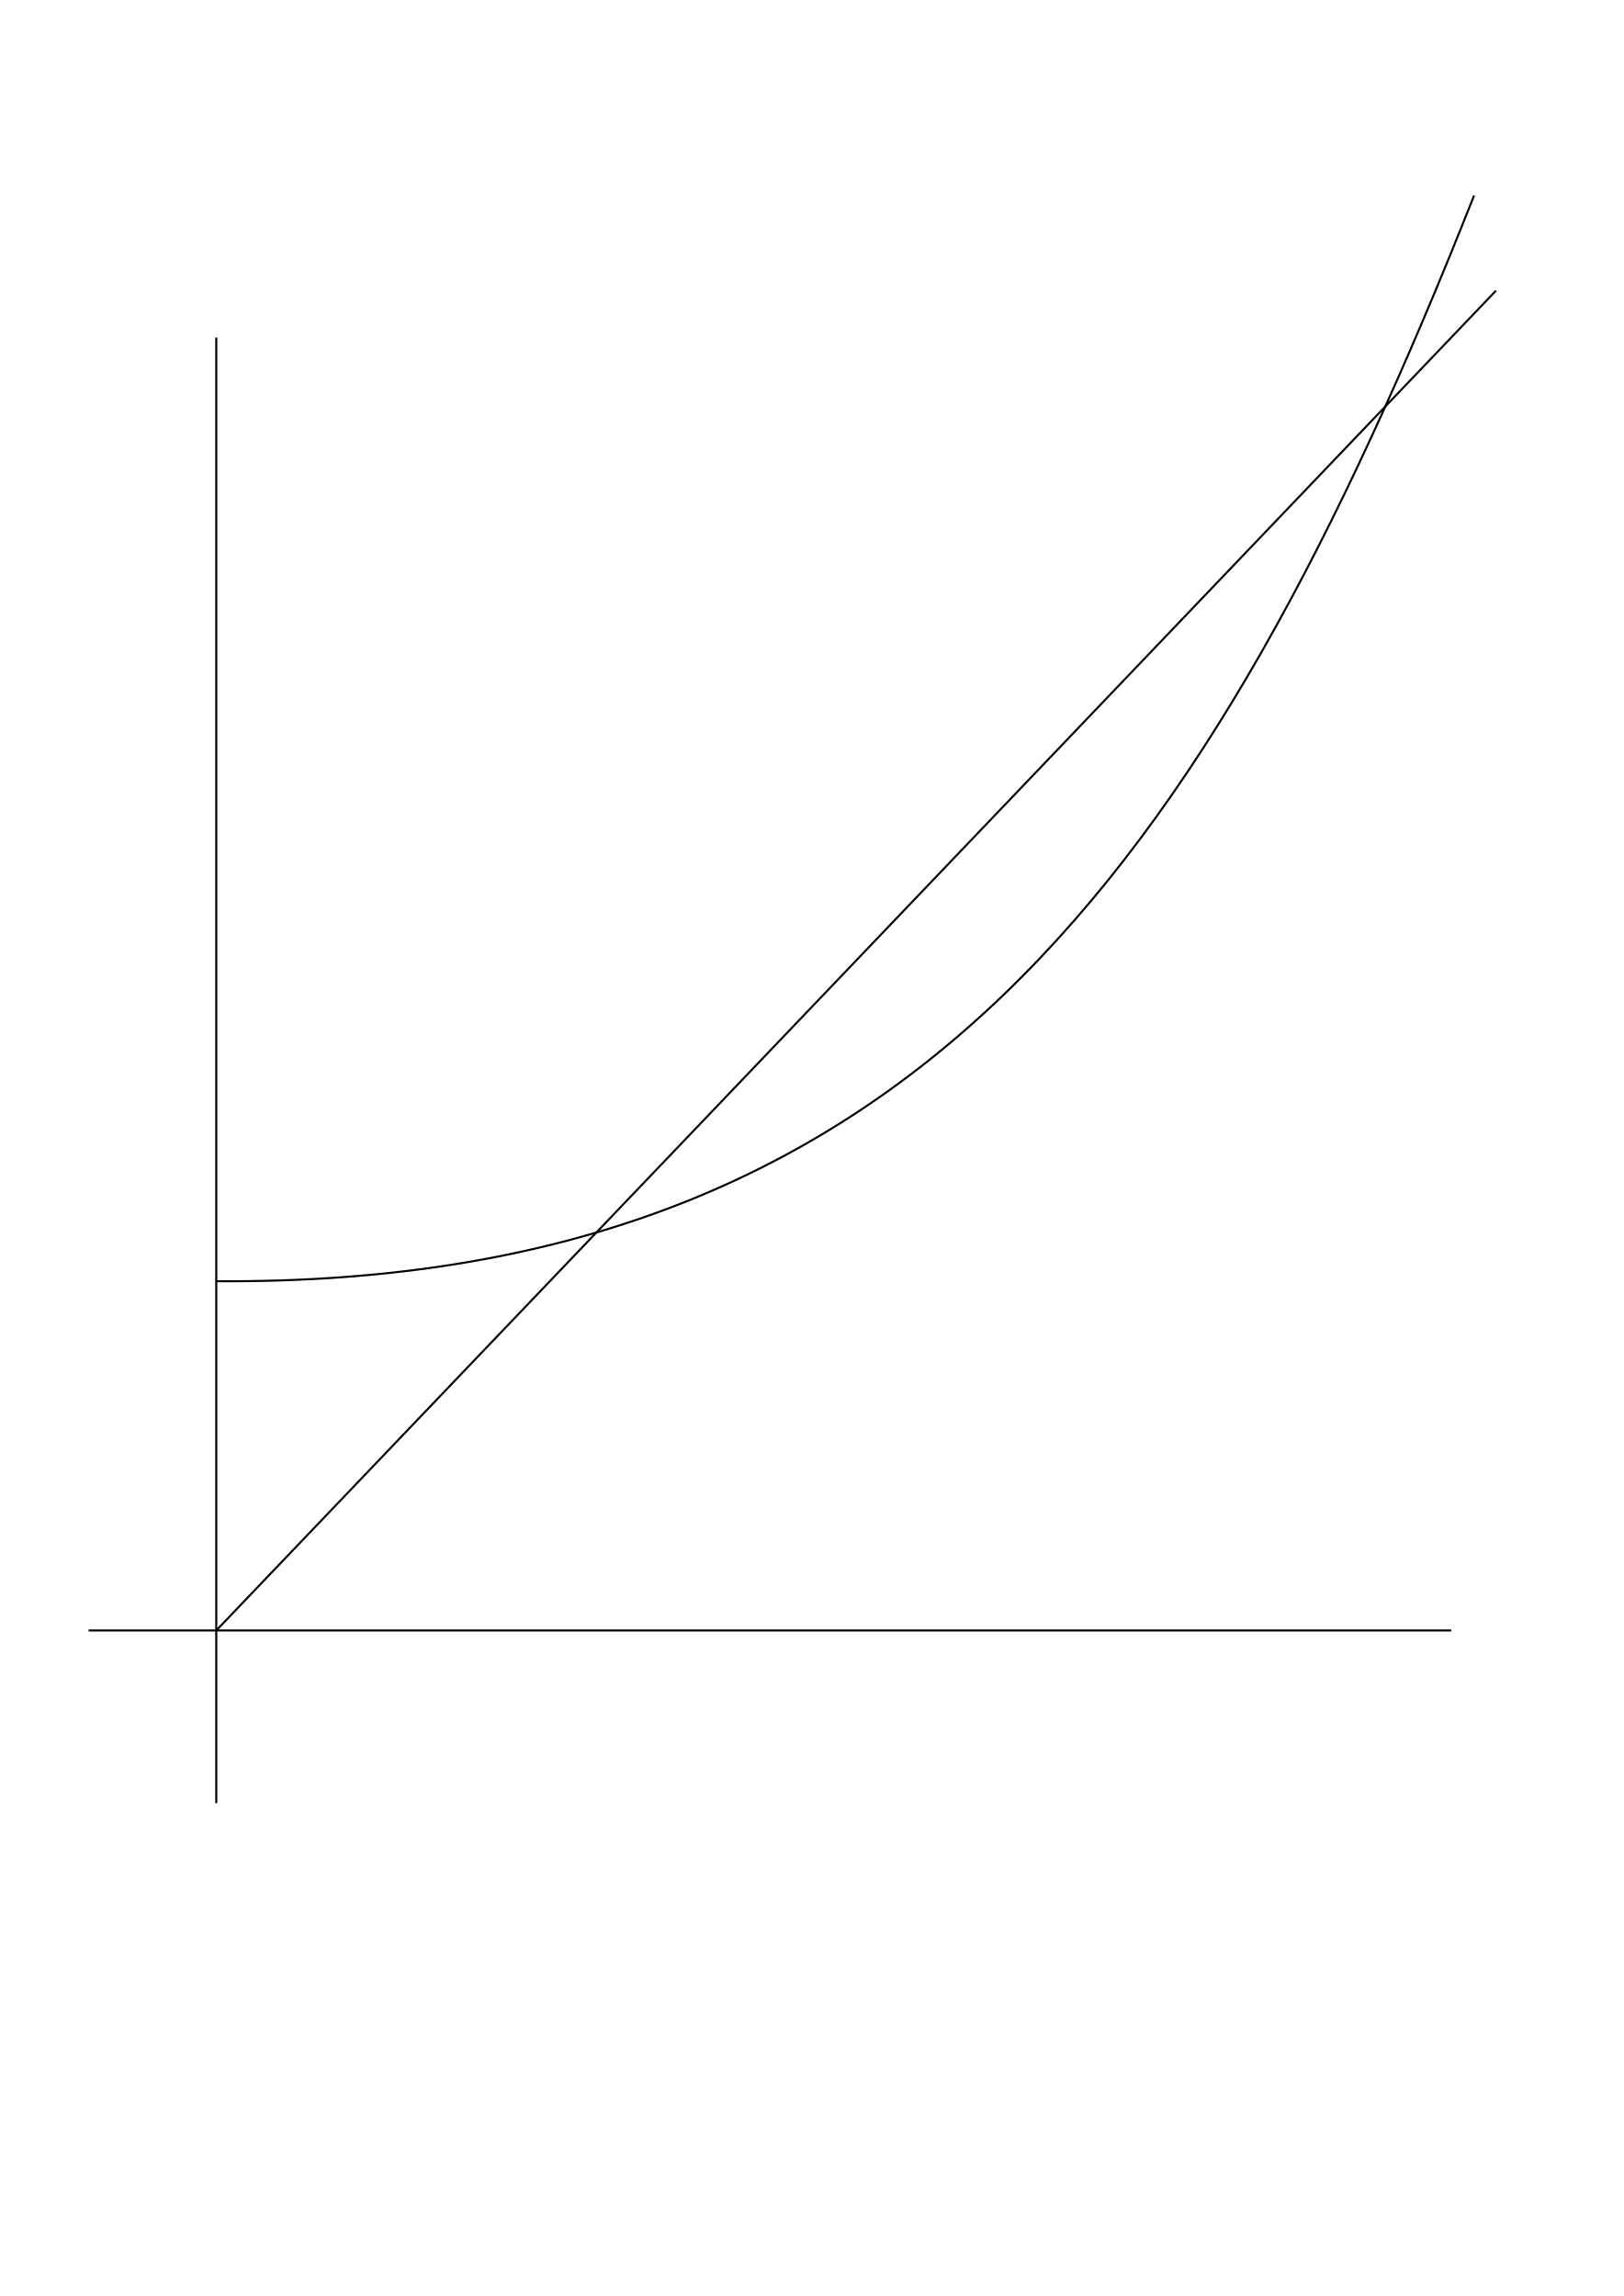
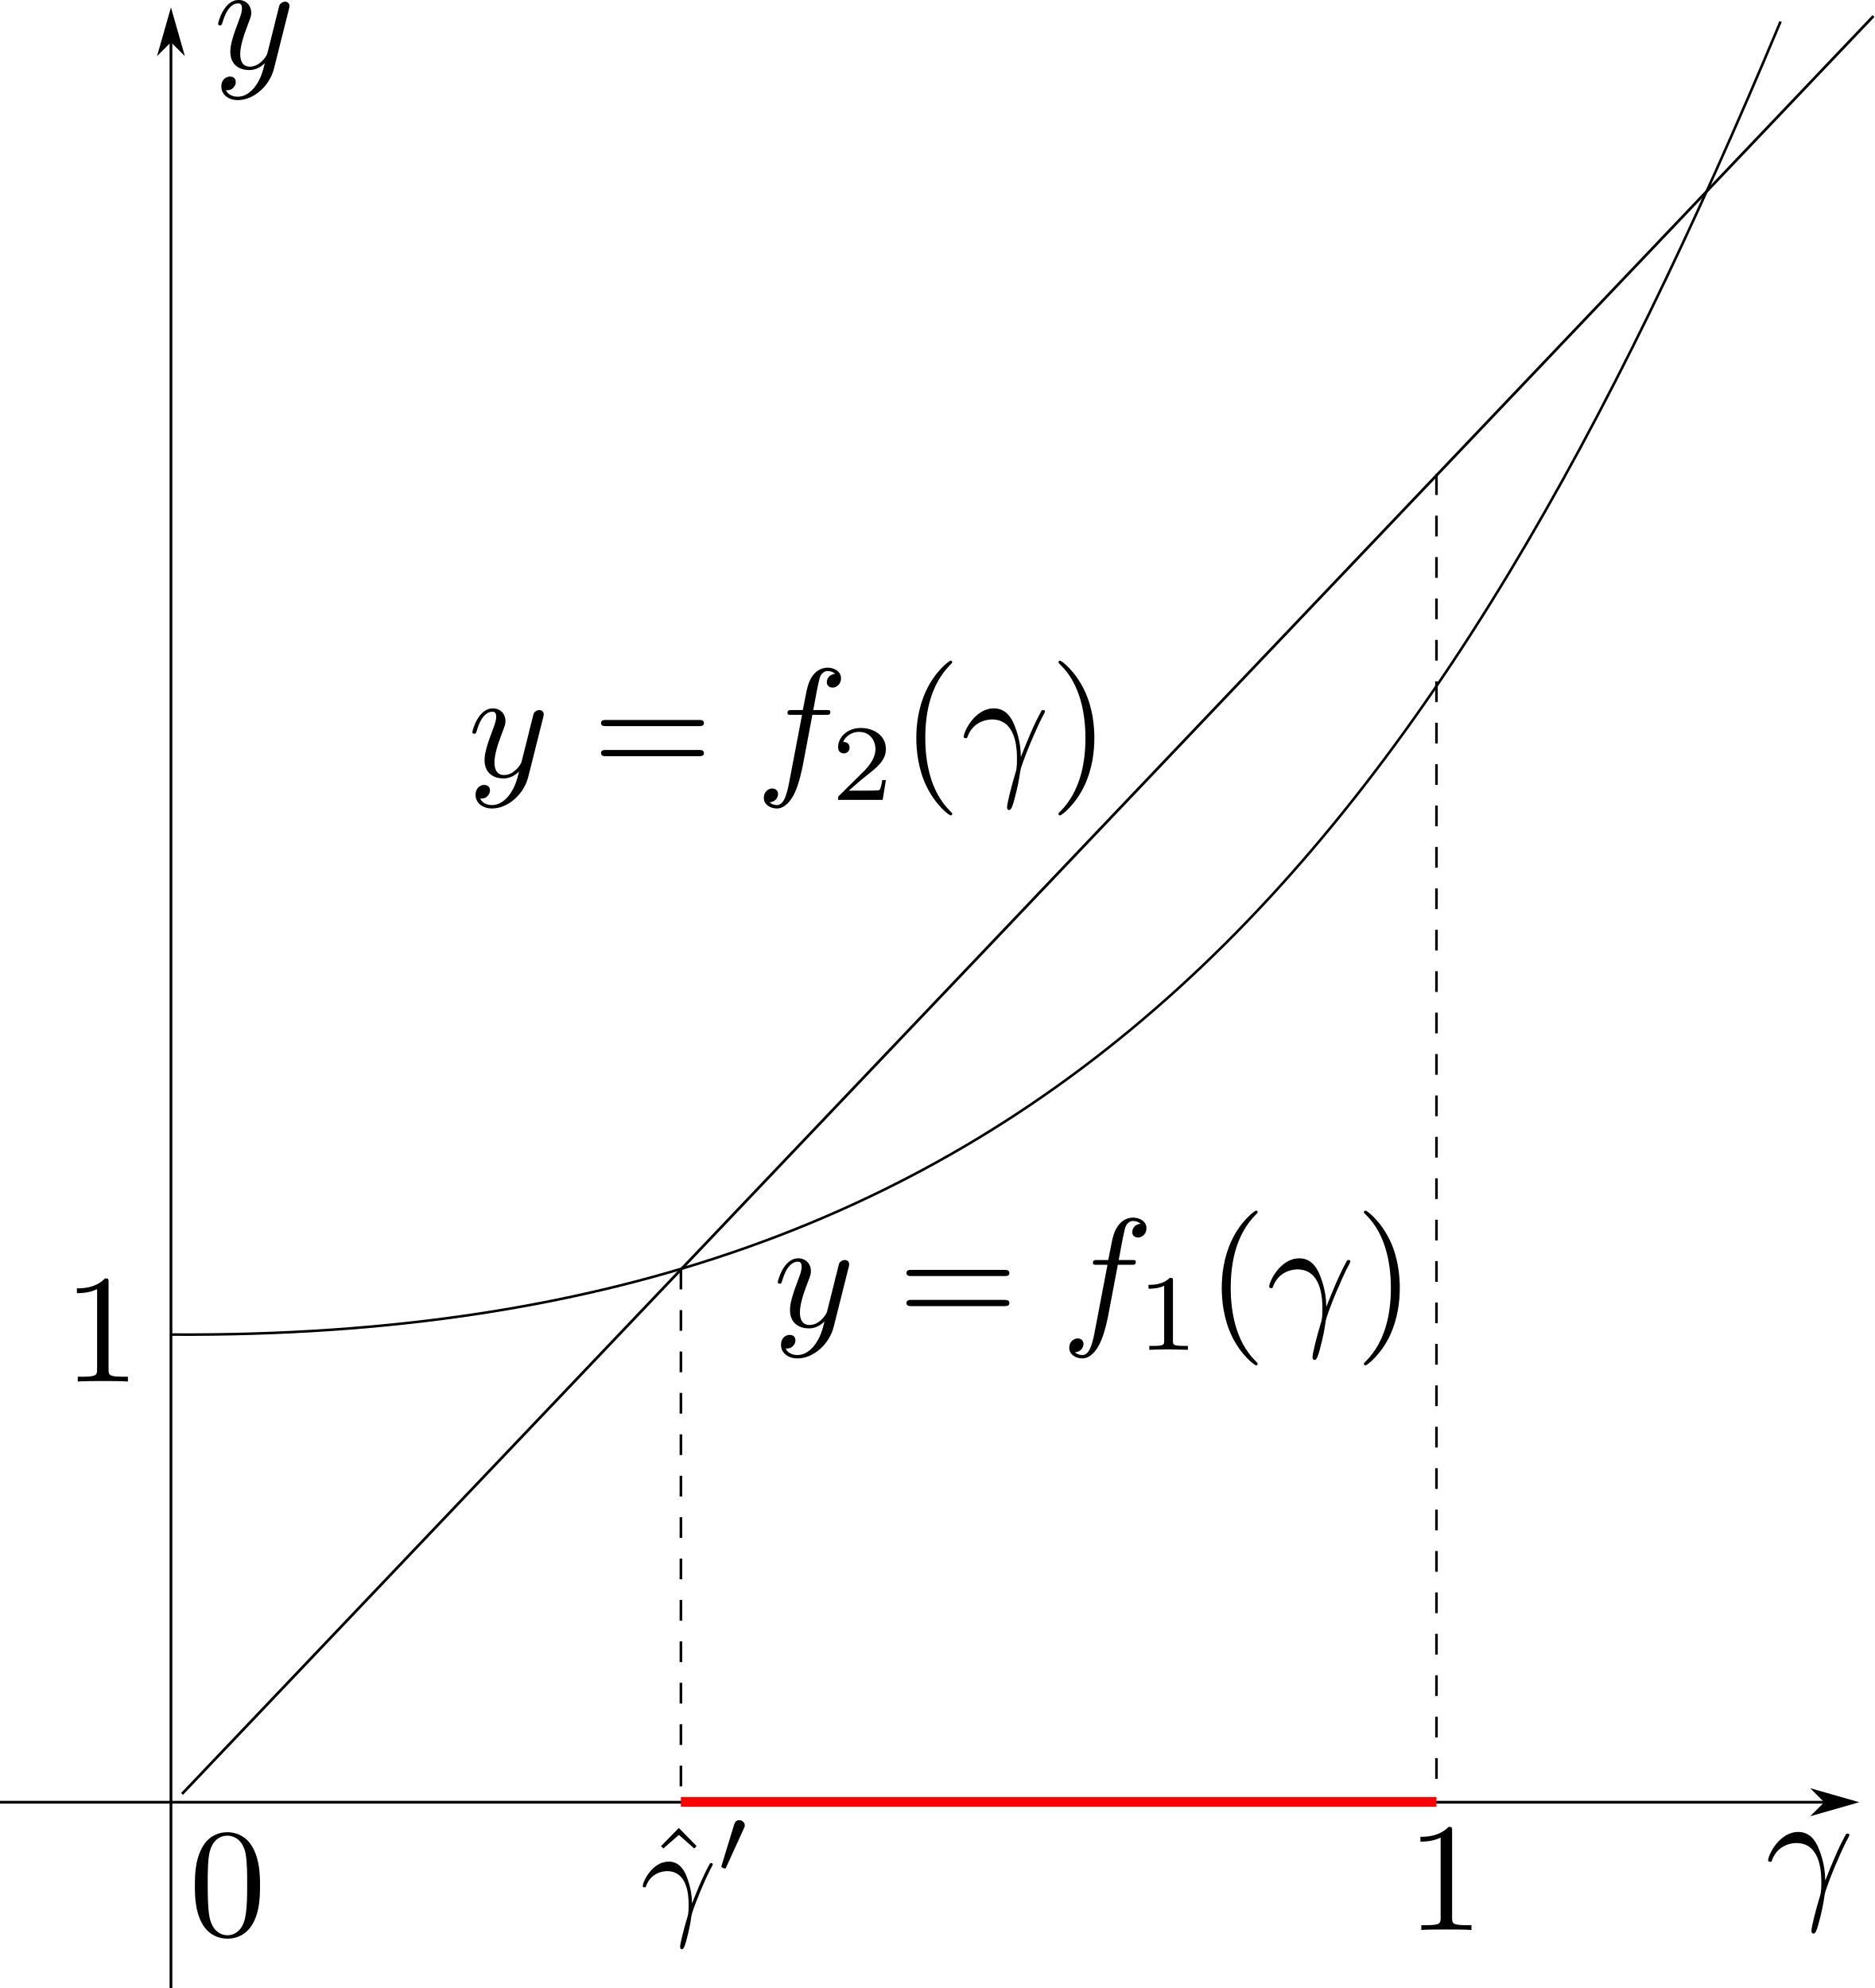
- <svg xmlns="http://www.w3.org/2000/svg" id="svg8" version="1.1" viewBox="0 0 210 297" height="297mm" width="210mm">
-   <defs id="defs2" />
-   <g id="layer1">
-     <path id="path16" d="M 27.97,233.25 V 43.66" style="fill:none;stroke:#000000;stroke-width:0.265px;stroke-linecap:butt;stroke-linejoin:miter;stroke-opacity:1" />
-     <path id="path18" d="M 11.458,210.911 H 187.685" style="fill:none;stroke:#000000;stroke-width:0.265px;stroke-linecap:butt;stroke-linejoin:miter;stroke-opacity:1" />
-     <path id="path20" d="M 27.97,210.911 193.483,37.593" style="fill:none;stroke:#000000;stroke-width:0.265px;stroke-linecap:butt;stroke-linejoin:miter;stroke-opacity:1" />
-     <path id="path22" d="M 27.97,165.73 C 117.439,166.357 155.951,112.997 190.649,25.295" style="fill:none;stroke:#000000;stroke-width:0.265px;stroke-linecap:butt;stroke-linejoin:miter;stroke-opacity:1" />
+ <svg xmlns="http://www.w3.org/2000/svg" xmlns:ns1="http://www.openswatchbook.org/uri/2009/osb" id="svg8" version="1.1" viewBox="0 0 181.052 192.01" height="192.01mm" width="181.052mm">
+   <defs id="defs2">
+     <linearGradient id="linearGradient6939" ns1:paint="solid">
+       <stop style="stop-color:#000000;stop-opacity:1;" offset="0" id="stop6937" />
+     </linearGradient>
+     <marker orient="auto" refY="0" refX="0" id="marker4805" style="overflow:visible">
+       <path id="path4803" d="M 0,0 5,-5 -12.5,0 5,5 Z" style="fill:#000000;fill-opacity:1;fill-rule:evenodd;stroke:#000000;stroke-width:1pt;stroke-opacity:1" transform="matrix(-0.8,0,0,-0.8,-10,0)" />
+     </marker>
+     <marker orient="auto" refY="0" refX="0" id="Arrow1Lend" style="overflow:visible">
+       <path id="path4524" d="M 0,0 5,-5 -12.5,0 5,5 Z" style="fill:#000000;fill-opacity:1;fill-rule:evenodd;stroke:#000000;stroke-width:1pt;stroke-opacity:1" transform="matrix(-0.8,0,0,-0.8,-10,0)" />
+     </marker>
+   </defs>
+   <g id="layer1" transform="translate(-11.45763,-36.84395)">
+     <path id="path16" d="M 27.97,228.854 V 38.073" style="fill:none;stroke:#000000;stroke-width:0.265px;stroke-linecap:butt;stroke-linejoin:miter;stroke-opacity:1;marker-end:url(#marker4805)" />
+     <path id="path18" d="M 11.458,210.911 H 190.528" style="fill:none;stroke:#000000;stroke-width:0.267px;stroke-linecap:butt;stroke-linejoin:miter;stroke-opacity:1;marker-end:url(#Arrow1Lend)" />
+     <path id="path20" d="M 29.038,210.11 192.415,38.394" style="fill:none;stroke:#000000;stroke-width:0.262px;stroke-linecap:butt;stroke-linejoin:miter;stroke-opacity:1" />
+     <path id="path22" d="M 27.968,165.742 C 113.473,166.308 150.279,118.121 183.44,38.923" style="fill:none;stroke:#000000;stroke-width:0.246px;stroke-linecap:butt;stroke-linejoin:miter;stroke-opacity:1" />
+     <path style="fill:none;stroke:#000000;stroke-width:0.25;stroke-linecap:butt;stroke-linejoin:miter;stroke-miterlimit:4;stroke-dasharray:2, 2;stroke-dashoffset:0;stroke-opacity:1" d="M 150.205,82.65 V 210.405" id="path11" />
+     <g transform="translate(97.81528,119.4949)" id="g4846">
+       <g style="font-style:normal;font-variant:normal;font-weight:normal;font-stretch:normal;letter-spacing:normal;word-spacing:normal;text-anchor:start;fill:none;fill-opacity:1;fill-rule:evenodd;stroke:#000000;stroke-linecap:butt;stroke-linejoin:miter;stroke-miterlimit:10.433;stroke-dasharray:none;stroke-dashoffset:0;stroke-opacity:1" id="content" transform="matrix(0.3,0,0,-0.3,-52.5,222.75)" xml:space="preserve" stroke-miterlimit="10.433" font-style="normal" font-variant="normal" font-weight="normal" font-stretch="normal" font-size-adjust="none" letter-spacing="normal" word-spacing="normal">
+         <path style="fill:#000000;stroke-width:0" d="m 457.57,418.86 0.09,0.26 0.1,0.26 0.1,0.24 0.11,0.25 0.11,0.23 0.12,0.22 0.12,0.22 0.12,0.21 0.13,0.2 0.13,0.2 0.13,0.19 0.14,0.18 0.28,0.34 0.29,0.32 0.3,0.29 0.31,0.27 0.31,0.24 0.32,0.22 0.32,0.21 0.32,0.18 0.31,0.16 0.32,0.15 0.31,0.13 0.3,0.11 0.3,0.1 0.29,0.08 0.28,0.07 0.27,0.06 0.25,0.05 0.24,0.04 0.22,0.03 0.21,0.02 0.19,0.02 0.16,0.01 0.14,0.01 0.12,0.01 h 0.09 0.07 c 7.51,0 8.06,-8.72 8.06,-12.66 0,-3.05 -0.25,-3.89 -0.59,-4.89 -1.1,-3.63 -2.6,-9.41 -2.6,-10.7 0,-0.55 0.25,-0.91 0.66,-0.91 0.64,0 1.05,1.11 1.59,3 1.14,4.19 1.64,7.02 1.85,8.56 0.09,0.66 0.18,1.3 0.39,1.96 1.59,4.92 4.78,12.34 6.78,16.28 0.34,0.59 0.94,1.7 0.94,1.89 0,0.5 -0.49,0.5 -0.6,0.5 -0.14,0 -0.45,0 -0.59,-0.35 -2.59,-4.73 -4.58,-9.71 -6.58,-14.75 -0.05,1.55 -0.09,5.33 -2.05,10.18 -1.18,3.03 -3.18,5.46 -6.62,5.46 -6.22,0 -9.72,-7.56 -9.72,-9.1 0,-0.5 0.45,-0.5 0.95,-0.5 z" id="path4843" />
+       </g>
+     </g>
+     <g transform="translate(-54.45869,122.8736)" id="g4884">
+       <g style="font-style:normal;font-variant:normal;font-weight:normal;font-stretch:normal;letter-spacing:normal;word-spacing:normal;text-anchor:start;fill:none;fill-opacity:1;fill-rule:evenodd;stroke:#000000;stroke-linecap:butt;stroke-linejoin:miter;stroke-miterlimit:10.433;stroke-dasharray:none;stroke-dashoffset:0;stroke-opacity:1" word-spacing="normal" letter-spacing="normal" font-size-adjust="none" font-stretch="normal" font-weight="normal" font-variant="normal" font-style="normal" stroke-miterlimit="10.433" xml:space="preserve" transform="matrix(0.3,0,0,-0.3,-52.5,222.75)" id="g4882">
+         <path style="fill:#000000;stroke-width:0" id="path4880" d="m 478.44,422.14 v 0.74 l -0.01,0.75 -0.02,0.75 -0.04,0.74 -0.04,0.75 -0.06,0.74 -0.08,0.74 -0.09,0.73 -0.12,0.73 -0.14,0.73 -0.16,0.72 -0.19,0.72 -0.21,0.72 -0.25,0.7 -0.28,0.7 -0.15,0.35 -0.16,0.34 c -2.28,4.8 -6.37,5.6 -8.47,5.6 -2.98,0 -6.62,-1.3 -8.67,-5.94 -1.59,-3.44 -1.84,-7.33 -1.84,-11.31 0,-3.74 0.2,-8.22 2.25,-12 2.14,-4.03 5.78,-5.03 8.22,-5.03 v 1.09 c -1.94,0 -4.89,1.25 -5.79,6.03 -0.54,2.98 -0.54,7.56 -0.54,10.52 0,3.18 0,6.46 0.4,9.15 0.94,5.94 4.68,6.38 5.93,6.38 1.64,0 4.93,-0.89 5.87,-5.83 0.5,-2.78 0.5,-6.58 0.5,-9.7 0,-3.75 0,-7.13 -0.55,-10.32 -0.75,-4.73 -3.59,-6.23 -5.82,-6.23 v 0 -1.09 c 2.68,0 6.46,1.04 8.67,5.78 1.59,3.43 1.84,7.31 1.84,11.25 z" />
+       </g>
+     </g>
+     <g transform="translate(63.16617,122.3605)" id="g4928">
+       <g style="font-style:normal;font-variant:normal;font-weight:normal;font-stretch:normal;letter-spacing:normal;word-spacing:normal;text-anchor:start;fill:none;fill-opacity:1;fill-rule:evenodd;stroke:#000000;stroke-linecap:butt;stroke-linejoin:miter;stroke-miterlimit:10.433;stroke-dasharray:none;stroke-dashoffset:0;stroke-opacity:1" id="g4926" transform="matrix(0.3,0,0,-0.3,-52.5,222.75)" xml:space="preserve" stroke-miterlimit="10.433" font-style="normal" font-variant="normal" font-weight="normal" font-stretch="normal" font-size-adjust="none" letter-spacing="normal" word-spacing="normal">
+         <path style="fill:#000000;stroke-width:0" d="m 470.16,438.09 v 0.05 0.06 0.05 0.05 0.05 0.05 0.04 0.05 0.04 0.04 l -0.01,0.04 v 0.04 0.04 0.03 0.04 l -0.01,0.03 -0.01,0.07 v 0.06 l -0.02,0.05 -0.01,0.05 -0.02,0.05 -0.02,0.04 -0.02,0.04 -0.02,0.03 -0.03,0.03 -0.03,0.03 -0.04,0.03 -0.04,0.02 -0.04,0.02 -0.03,0.01 -0.02,0.01 h -0.03 l -0.02,0.01 -0.03,0.01 h -0.03 l -0.03,0.01 h -0.03 l -0.04,0.01 h -0.03 -0.04 l -0.03,0.01 h -0.04 -0.04 -0.05 -0.04 -0.04 l -0.05,0.01 h -0.05 -0.05 -0.05 -0.05 c -3.09,-3.19 -7.47,-3.19 -9.06,-3.19 v -1.55 c 1,0 3.93,0 6.51,1.3 v -25.81 c 0,-1.8 -0.14,-2.39 -4.62,-2.39 h -1.6 v -1.55 c 1.75,0.16 6.08,0.16 8.07,0.16 2,0 6.32,0 8.07,-0.16 v 1.55 h -1.59 c -4.48,0 -4.64,0.54 -4.64,2.39 z" id="path4924" />
+       </g>
+     </g>
+     <g transform="translate(-66.60479,69.38819)" id="g4978">
+       <g style="font-style:normal;font-variant:normal;font-weight:normal;font-stretch:normal;letter-spacing:normal;word-spacing:normal;text-anchor:start;fill:none;fill-opacity:1;fill-rule:evenodd;stroke:#000000;stroke-linecap:butt;stroke-linejoin:miter;stroke-miterlimit:10.433;stroke-dasharray:none;stroke-dashoffset:0;stroke-opacity:1" word-spacing="normal" letter-spacing="normal" font-size-adjust="none" font-stretch="normal" font-weight="normal" font-variant="normal" font-style="normal" stroke-miterlimit="10.433" xml:space="preserve" transform="matrix(0.3,0,0,-0.3,-52.5,222.75)" id="g4976">
+         <path style="fill:#000000;stroke-width:0" id="path4974" d="m 470.16,438.09 v 0.05 0.06 0.05 0.05 0.05 0.05 0.04 0.05 0.04 0.04 l -0.01,0.04 v 0.04 0.04 0.03 0.04 l -0.01,0.03 -0.01,0.07 v 0.06 l -0.02,0.05 -0.01,0.05 -0.02,0.05 -0.02,0.04 -0.02,0.04 -0.02,0.03 -0.03,0.03 -0.03,0.03 -0.04,0.03 -0.04,0.02 -0.04,0.02 -0.03,0.01 -0.02,0.01 h -0.03 l -0.02,0.01 -0.03,0.01 h -0.03 l -0.03,0.01 h -0.03 l -0.04,0.01 h -0.03 -0.04 l -0.03,0.01 h -0.04 -0.04 -0.05 -0.04 -0.04 l -0.05,0.01 h -0.05 -0.05 -0.05 -0.05 c -3.09,-3.19 -7.47,-3.19 -9.06,-3.19 v -1.55 c 1,0 3.93,0 6.51,1.3 v -25.81 c 0,-1.8 -0.14,-2.39 -4.62,-2.39 h -1.6 v -1.55 c 1.75,0.16 6.08,0.16 8.07,0.16 2,0 6.32,0 8.07,-0.16 v 1.55 h -1.59 c -4.48,0 -4.64,0.54 -4.64,2.39 z" />
+       </g>
+     </g>
+     <g transform="translate(-52.06383,-57.44305)" id="g5034">
+       <g style="font-style:normal;font-variant:normal;font-weight:normal;font-stretch:normal;letter-spacing:normal;word-spacing:normal;text-anchor:start;fill:none;fill-opacity:1;fill-rule:evenodd;stroke:#000000;stroke-linecap:butt;stroke-linejoin:miter;stroke-miterlimit:10.433;stroke-dasharray:none;stroke-dashoffset:0;stroke-opacity:1" id="g5032" transform="matrix(0.3,0,0,-0.3,-52.5,222.75)" xml:space="preserve" stroke-miterlimit="10.433" font-style="normal" font-variant="normal" font-weight="normal" font-stretch="normal" font-size-adjust="none" letter-spacing="normal" word-spacing="normal">
+         <path style="fill:#000000;stroke-width:0" d="m 479.74,425.18 0.01,0.04 0.01,0.03 0.01,0.06 0.02,0.05 0.01,0.06 0.01,0.05 0.02,0.04 0.01,0.05 0.01,0.04 0.01,0.04 v 0.04 l 0.01,0.04 0.01,0.04 0.01,0.03 v 0.03 l 0.01,0.03 v 0.03 l 0.01,0.03 v 0.03 l 0.01,0.05 v 0.06 0.05 0.05 l 0.01,0.05 v 0.03 0.03 0.03 0.03 c 0,0.91 -0.69,1.35 -1.44,1.35 -0.5,0 -1.3,-0.3 -1.75,-1.05 -0.1,-0.25 -0.5,-1.78 -0.69,-2.69 -0.36,-1.29 -0.7,-2.64 -1,-3.98 l -2.25,-8.97 c -0.19,-0.75 -2.33,-4.23 -5.62,-4.23 -2.54,0 -3.1,2.18 -3.1,4.03 0,2.29 0.86,5.39 2.55,9.76 0.8,2.05 1,2.6 1,3.6 0,2.23 -1.59,4.07 -4.09,4.07 -4.74,0 -6.58,-7.21 -6.58,-7.67 0,-0.5 0.5,-0.5 0.61,-0.5 0.5,0 0.54,0.11 0.79,0.91 1.35,4.69 3.33,6.17 5.03,6.17 0.4,0 1.25,0 1.25,-1.59 0,-1.25 -0.5,-2.53 -0.85,-3.49 -1.99,-5.28 -2.9,-8.12 -2.9,-10.47 0,-4.42 3.15,-5.92 6.08,-5.92 1.96,0 3.64,0.85 5.03,2.24 -0.64,-2.58 -1.23,-5.03 -3.23,-7.68 -1.3,-1.68 -3.19,-3.14 -5.48,-3.14 -0.69,0 -2.94,0.16 -3.79,2.1 0.8,0 1.46,0 2.14,0.61 0.5,0.43 1,1.09 1,2.03 0,1.55 -1.34,1.75 -1.84,1.75 -1.14,0 -2.8,-0.8 -2.8,-3.24 0,-2.5 2.21,-4.34 5.29,-4.34 5.14,0 10.26,4.55 11.67,10.17 z" id="path5030" />
+       </g>
+     </g>
+     <g transform="translate(1.995025,64.09096)" id="g5110">
+       <g style="font-style:normal;font-variant:normal;font-weight:normal;font-stretch:normal;letter-spacing:normal;word-spacing:normal;text-anchor:start;fill:none;fill-opacity:1;fill-rule:evenodd;stroke:#000000;stroke-linecap:butt;stroke-linejoin:miter;stroke-miterlimit:10.433;stroke-dasharray:none;stroke-dashoffset:0;stroke-opacity:1" word-spacing="normal" letter-spacing="normal" font-size-adjust="none" font-stretch="normal" font-weight="normal" font-variant="normal" font-style="normal" stroke-miterlimit="10.433" xml:space="preserve" transform="matrix(0.3,0,0,-0.3,-52.5,222.75)" id="g5108">
+         <path style="fill:#000000;stroke-width:0" id="path5092" d="m 479.74,425.18 0.01,0.04 0.01,0.03 0.01,0.06 0.02,0.05 0.01,0.06 0.01,0.05 0.02,0.04 0.01,0.05 0.01,0.04 0.01,0.04 v 0.04 l 0.01,0.04 0.01,0.04 0.01,0.03 v 0.03 l 0.01,0.03 v 0.03 l 0.01,0.03 v 0.03 l 0.01,0.05 v 0.06 0.05 0.05 l 0.01,0.05 v 0.03 0.03 0.03 0.03 c 0,0.91 -0.69,1.35 -1.44,1.35 -0.5,0 -1.3,-0.3 -1.75,-1.05 -0.1,-0.25 -0.5,-1.78 -0.69,-2.69 -0.36,-1.29 -0.7,-2.64 -1,-3.98 l -2.25,-8.97 c -0.19,-0.75 -2.33,-4.23 -5.62,-4.23 -2.54,0 -3.1,2.18 -3.1,4.03 0,2.29 0.86,5.39 2.55,9.76 0.8,2.05 1,2.6 1,3.6 0,2.23 -1.59,4.07 -4.09,4.07 -4.74,0 -6.58,-7.21 -6.58,-7.67 0,-0.5 0.5,-0.5 0.61,-0.5 0.5,0 0.54,0.11 0.79,0.91 1.35,4.69 3.33,6.17 5.03,6.17 0.4,0 1.25,0 1.25,-1.59 0,-1.25 -0.5,-2.53 -0.85,-3.49 -1.99,-5.28 -2.9,-8.12 -2.9,-10.47 0,-4.42 3.15,-5.92 6.08,-5.92 1.96,0 3.64,0.85 5.03,2.24 -0.64,-2.58 -1.23,-5.03 -3.23,-7.68 -1.3,-1.68 -3.19,-3.14 -5.48,-3.14 -0.69,0 -2.94,0.16 -3.79,2.1 0.8,0 1.46,0 2.14,0.61 0.5,0.43 1,1.09 1,2.03 0,1.55 -1.34,1.75 -1.84,1.75 -1.14,0 -2.8,-0.8 -2.8,-3.24 0,-2.5 2.21,-4.34 5.29,-4.34 5.14,0 10.26,4.55 11.67,10.17 z" />
+         <path style="fill:#000000;stroke-width:0" id="path5094" d="m 529.83,422.5 h 0.14 0.15 0.14 l 0.07,0.01 h 0.08 l 0.07,0.01 0.07,0.01 0.07,0.01 0.07,0.01 0.07,0.01 0.06,0.02 0.07,0.02 0.06,0.02 0.06,0.02 0.06,0.03 0.06,0.03 0.05,0.04 0.05,0.03 0.05,0.05 0.04,0.04 0.04,0.05 0.02,0.03 0.02,0.03 0.01,0.02 0.02,0.03 0.01,0.03 0.01,0.04 0.02,0.03 0.01,0.04 0.01,0.03 0.01,0.04 v 0.04 l 0.01,0.04 v 0.04 l 0.01,0.04 v 0.04 0.05 c 0,1 -0.95,1 -1.64,1 h -29.84 c -0.71,0 -1.65,0 -1.65,-1 0,-0.98 0.94,-0.98 1.69,-0.98 z" />
+         <path style="fill:#000000;stroke-width:0" id="path5096" d="m 529.88,412.82 h 0.06 0.07 l 0.14,0.01 h 0.14 0.07 l 0.07,0.01 0.06,0.01 h 0.07 l 0.07,0.01 0.07,0.02 0.07,0.01 0.06,0.02 0.07,0.02 0.06,0.02 0.06,0.02 0.05,0.03 0.06,0.03 0.05,0.04 0.05,0.04 0.05,0.04 0.04,0.05 0.02,0.02 0.02,0.03 0.02,0.02 0.02,0.03 0.01,0.03 0.02,0.03 0.01,0.03 0.01,0.03 0.02,0.04 0.01,0.03 0.01,0.04 0.01,0.04 v 0.04 l 0.01,0.04 v 0.04 l 0.01,0.04 v 0.05 0.04 c 0,1 -0.95,1 -1.69,1 h -29.75 c -0.75,0 -1.69,0 -1.69,-1 0,-1 0.94,-1 1.65,-1 z" />
+         <path style="fill:#000000;stroke-width:0" id="path5098" d="m 566.44,426.12 h 4.28 c 1,0 1.5,0 1.5,1 0,0.55 -0.5,0.55 -1.34,0.55 h -4.15 l 1.05,5.69 c 0.2,1.04 0.91,4.57 1.2,5.17 0.46,0.95 1.3,1.7 2.35,1.7 0.19,0 1.48,0 2.44,-0.91 -2.19,-0.18 -2.69,-1.93 -2.69,-2.68 0,-1.14 0.89,-1.74 1.84,-1.74 1.3,0 2.74,1.1 2.74,2.99 0,2.29 -2.3,3.43 -4.33,3.43 -1.71,0 -4.85,-0.89 -6.33,-5.82 -0.3,-1.05 -0.45,-1.55 -1.64,-7.83 h -3.44 c -0.95,0 -1.5,0 -1.5,-0.94 0,-0.61 0.46,-0.61 1.39,-0.61 h 3.3 l -3.75,-19.67 c -0.89,-4.83 -1.74,-9.38 -4.33,-9.38 -0.2,0 -1.44,0 -2.39,0.91 2.3,0.14 2.74,1.94 2.74,2.69 0,1.14 -0.9,1.75 -1.85,1.75 -1.3,0 -2.73,-1.1 -2.73,-3 0,-2.24 2.18,-3.44 4.23,-3.44 2.74,0 4.74,2.94 5.63,4.84 1.59,3.14 2.75,9.16 2.79,9.52 z" />
+         <path style="fill:#000000;stroke-width:0" id="path5100" d="m 584.19,420.92 v 0.04 0.04 0.05 0.04 0.03 0.04 0.04 0.03 l -0.01,0.04 v 0.03 0.03 0.03 0.03 l -0.01,0.03 v 0.03 0.02 l -0.01,0.03 v 0.02 l -0.01,0.03 v 0.02 l -0.02,0.04 -0.01,0.04 -0.02,0.03 -0.02,0.03 -0.02,0.03 -0.02,0.03 -0.03,0.02 -0.03,0.02 -0.03,0.02 -0.04,0.01 -0.04,0.01 -0.05,0.02 h -0.02 -0.02 l -0.03,0.01 h -0.03 l -0.02,0.01 h -0.03 -0.03 -0.03 -0.03 l -0.04,0.01 h -0.03 -0.04 -0.03 -0.04 -0.04 -0.04 -0.04 -0.05 -0.04 -0.04 c -2.24,-2.2 -5.4,-2.23 -6.83,-2.23 v -1.25 c 0.84,0 3.14,0 5.04,0.97 v -17.77 c 0,-1.16 0,-1.61 -3.48,-1.61 h -1.31 v -1.25 c 0.62,0.03 4.9,0.14 6.2,0.14 1.08,0 5.47,-0.11 6.23,-0.14 v 1.25 h -1.32 c -3.49,0 -3.49,0.45 -3.49,1.61 z" />
+         <path style="fill:#000000;stroke-width:0" id="path5102" d="m 611.45,394.25 -0.01,0.02 v 0.03 0.01 0.02 0.01 l -0.01,0.02 v 0.01 l -0.01,0.02 -0.01,0.02 -0.01,0.02 -0.01,0.02 -0.02,0.03 -0.01,0.02 -0.02,0.03 -0.02,0.03 -0.03,0.03 -0.02,0.03 -0.03,0.04 -0.02,0.02 -0.01,0.02 -0.02,0.02 -0.02,0.02 -0.02,0.02 -0.02,0.03 -0.02,0.02 -0.02,0.02 -0.02,0.03 -0.03,0.02 -0.02,0.03 -0.03,0.03 -0.02,0.03 -0.03,0.03 -0.03,0.03 -0.03,0.03 -0.03,0.03 -0.03,0.03 -0.04,0.04 -0.03,0.03 -0.03,0.04 -0.04,0.03 -0.04,0.04 -0.04,0.04 c -6.22,6.28 -7.81,15.69 -7.81,23.31 0,8.67 1.89,17.35 8.01,23.56 0.65,0.61 0.65,0.71 0.65,0.86 0,0.35 -0.19,0.49 -0.49,0.49 -0.5,0 -4.98,-3.38 -7.92,-9.7 -2.55,-5.49 -3.14,-11.02 -3.14,-15.21 0,-3.89 0.55,-9.9 3.28,-15.54 2.98,-6.13 7.28,-9.36 7.78,-9.36 0.3,0 0.49,0.14 0.49,0.5 z" />
+         <path style="fill:#000000;stroke-width:0" id="path5104" d="m 616.32,418.86 0.1,0.26 0.1,0.26 0.1,0.24 0.11,0.25 0.11,0.23 0.11,0.22 0.12,0.22 0.13,0.21 0.13,0.2 0.13,0.2 0.13,0.19 0.14,0.18 0.28,0.34 0.29,0.32 0.3,0.29 0.31,0.27 0.31,0.24 0.32,0.22 0.32,0.21 0.31,0.18 0.32,0.16 0.32,0.15 0.31,0.13 0.3,0.11 0.3,0.1 0.29,0.08 0.28,0.07 0.27,0.06 0.25,0.05 0.24,0.04 0.22,0.03 0.21,0.02 0.18,0.02 0.17,0.01 0.14,0.01 0.12,0.01 h 0.09 0.07 c 7.51,0 8.06,-8.72 8.06,-12.66 0,-3.05 -0.25,-3.89 -0.59,-4.89 -1.1,-3.63 -2.6,-9.41 -2.6,-10.7 0,-0.55 0.25,-0.91 0.66,-0.91 0.64,0 1.04,1.11 1.59,3 1.14,4.19 1.64,7.02 1.85,8.56 0.09,0.66 0.18,1.3 0.38,1.96 1.6,4.92 4.79,12.34 6.79,16.28 0.34,0.59 0.93,1.7 0.93,1.89 0,0.5 -0.48,0.5 -0.59,0.5 -0.14,0 -0.45,0 -0.59,-0.35 -2.6,-4.73 -4.58,-9.71 -6.58,-14.75 -0.05,1.55 -0.09,5.33 -2.05,10.18 -1.19,3.03 -3.19,5.46 -6.62,5.46 -6.22,0 -9.72,-7.56 -9.72,-9.1 0,-0.5 0.45,-0.5 0.95,-0.5 z" />
+         <path style="fill:#000000;stroke-width:0" id="path5106" d="m 657.22,418.65 v 0.37 0.39 l -0.01,0.39 -0.02,0.41 -0.04,0.84 -0.06,0.88 -0.08,0.92 -0.1,0.95 -0.14,0.97 -0.16,1.01 -0.2,1.02 -0.23,1.03 -0.27,1.05 -0.3,1.06 -0.35,1.07 -0.39,1.07 -0.22,0.53 -0.22,0.53 -0.24,0.53 -0.25,0.53 c -2.98,6.12 -7.26,9.36 -7.76,9.36 -0.3,0 -0.5,-0.19 -0.5,-0.49 0,-0.15 0,-0.25 0.93,-1.15 4.89,-4.92 7.74,-12.85 7.74,-23.27 0,-8.51 -1.85,-17.28 -8.03,-23.56 -0.64,-0.59 -0.64,-0.7 -0.64,-0.84 0,-0.3 0.2,-0.5 0.5,-0.5 0.5,0 4.97,3.39 7.92,9.71 2.53,5.47 3.12,11 3.12,15.19 z" />
+       </g>
+     </g>
+     <g transform="translate(-27.50727,10.97417)" id="g5206">
+       <g style="font-style:normal;font-variant:normal;font-weight:normal;font-stretch:normal;letter-spacing:normal;word-spacing:normal;text-anchor:start;fill:none;fill-opacity:1;fill-rule:evenodd;stroke:#000000;stroke-linecap:butt;stroke-linejoin:miter;stroke-miterlimit:10.433;stroke-dasharray:none;stroke-dashoffset:0;stroke-opacity:1" id="g5204" transform="matrix(0.3,0,0,-0.3,-52.5,222.75)" xml:space="preserve" stroke-miterlimit="10.433" font-style="normal" font-variant="normal" font-weight="normal" font-stretch="normal" font-size-adjust="none" letter-spacing="normal" word-spacing="normal">
+         <path style="fill:#000000;stroke-width:0" d="m 479.74,425.18 0.01,0.04 0.01,0.03 0.01,0.06 0.02,0.05 0.01,0.06 0.01,0.05 0.02,0.04 0.01,0.05 0.01,0.04 0.01,0.04 v 0.04 l 0.01,0.04 0.01,0.04 0.01,0.03 v 0.03 l 0.01,0.03 v 0.03 l 0.01,0.03 v 0.03 l 0.01,0.05 v 0.06 0.05 0.05 l 0.01,0.05 v 0.03 0.03 0.03 0.03 c 0,0.91 -0.69,1.35 -1.44,1.35 -0.5,0 -1.3,-0.3 -1.75,-1.05 -0.1,-0.25 -0.5,-1.78 -0.69,-2.69 -0.36,-1.29 -0.7,-2.64 -1,-3.98 l -2.25,-8.97 c -0.19,-0.75 -2.33,-4.23 -5.62,-4.23 -2.54,0 -3.1,2.18 -3.1,4.03 0,2.29 0.86,5.39 2.55,9.76 0.8,2.05 1,2.6 1,3.6 0,2.23 -1.59,4.07 -4.09,4.07 -4.74,0 -6.58,-7.21 -6.58,-7.67 0,-0.5 0.5,-0.5 0.61,-0.5 0.5,0 0.54,0.11 0.79,0.91 1.35,4.69 3.33,6.17 5.03,6.17 0.4,0 1.25,0 1.25,-1.59 0,-1.25 -0.5,-2.53 -0.85,-3.49 -1.99,-5.28 -2.9,-8.12 -2.9,-10.47 0,-4.42 3.15,-5.92 6.08,-5.92 1.96,0 3.64,0.85 5.03,2.24 -0.64,-2.58 -1.23,-5.03 -3.23,-7.68 -1.3,-1.68 -3.19,-3.14 -5.48,-3.14 -0.69,0 -2.94,0.16 -3.79,2.1 0.8,0 1.46,0 2.14,0.61 0.5,0.43 1,1.09 1,2.03 0,1.55 -1.34,1.75 -1.84,1.75 -1.14,0 -2.8,-0.8 -2.8,-3.24 0,-2.5 2.21,-4.34 5.29,-4.34 5.14,0 10.26,4.55 11.67,10.17 z" id="path5188" />
+         <path style="fill:#000000;stroke-width:0" d="m 529.83,422.5 h 0.14 0.15 0.14 l 0.07,0.01 h 0.08 l 0.07,0.01 0.07,0.01 0.07,0.01 0.07,0.01 0.07,0.01 0.06,0.02 0.07,0.02 0.06,0.02 0.06,0.02 0.06,0.03 0.06,0.03 0.05,0.04 0.05,0.03 0.05,0.05 0.04,0.04 0.04,0.05 0.02,0.03 0.02,0.03 0.01,0.02 0.02,0.03 0.01,0.03 0.01,0.04 0.02,0.03 0.01,0.04 0.01,0.03 0.01,0.04 v 0.04 l 0.01,0.04 v 0.04 l 0.01,0.04 v 0.04 0.05 c 0,1 -0.95,1 -1.64,1 h -29.84 c -0.71,0 -1.65,0 -1.65,-1 0,-0.98 0.94,-0.98 1.69,-0.98 z" id="path5190" />
+         <path style="fill:#000000;stroke-width:0" d="m 529.88,412.82 h 0.06 0.07 l 0.14,0.01 h 0.14 0.07 l 0.07,0.01 0.06,0.01 h 0.07 l 0.07,0.01 0.07,0.02 0.07,0.01 0.06,0.02 0.07,0.02 0.06,0.02 0.06,0.02 0.05,0.03 0.06,0.03 0.05,0.04 0.05,0.04 0.05,0.04 0.04,0.05 0.02,0.02 0.02,0.03 0.02,0.02 0.02,0.03 0.01,0.03 0.02,0.03 0.01,0.03 0.01,0.03 0.02,0.04 0.01,0.03 0.01,0.04 0.01,0.04 v 0.04 l 0.01,0.04 v 0.04 l 0.01,0.04 v 0.05 0.04 c 0,1 -0.95,1 -1.69,1 h -29.75 c -0.75,0 -1.69,0 -1.69,-1 0,-1 0.94,-1 1.65,-1 z" id="path5192" />
+         <path style="fill:#000000;stroke-width:0" d="m 566.44,426.12 h 4.28 c 1,0 1.5,0 1.5,1 0,0.55 -0.5,0.55 -1.34,0.55 h -4.15 l 1.05,5.69 c 0.2,1.04 0.91,4.57 1.2,5.17 0.46,0.95 1.3,1.7 2.35,1.7 0.19,0 1.48,0 2.44,-0.91 -2.19,-0.18 -2.69,-1.93 -2.69,-2.68 0,-1.14 0.89,-1.74 1.84,-1.74 1.3,0 2.74,1.1 2.74,2.99 0,2.29 -2.3,3.43 -4.33,3.43 -1.71,0 -4.85,-0.89 -6.33,-5.82 -0.3,-1.05 -0.45,-1.55 -1.64,-7.83 h -3.44 c -0.95,0 -1.5,0 -1.5,-0.94 0,-0.61 0.46,-0.61 1.39,-0.61 h 3.3 l -3.75,-19.67 c -0.89,-4.83 -1.74,-9.38 -4.33,-9.38 -0.2,0 -1.44,0 -2.39,0.91 2.3,0.14 2.74,1.94 2.74,2.69 0,1.14 -0.9,1.75 -1.85,1.75 -1.3,0 -2.73,-1.1 -2.73,-3 0,-2.24 2.18,-3.44 4.23,-3.44 2.74,0 4.74,2.94 5.63,4.84 1.59,3.14 2.75,9.16 2.79,9.52 z" id="path5194" />
+         <path style="fill:#000000;stroke-width:0" d="m 590.11,405.11 h -1.18 c -0.1,-0.77 -0.46,-2.83 -0.91,-3.18 -0.27,-0.2 -2.95,-0.2 -3.44,-0.2 h -6.42 c 3.66,3.23 4.87,4.2 6.97,5.84 2.58,2.07 4.98,4.22 4.98,7.54 0,4.21 -3.68,6.79 -8.15,6.79 -4.31,0 -7.25,-3.03 -7.25,-6.23 0,-1.78 1.5,-1.96 1.86,-1.96 0.83,0 1.84,0.6 1.84,1.85 0,0.62 -0.25,1.84 -2.06,1.84 1.08,2.47 3.45,3.24 5.09,3.24 3.49,0 5.3,-2.71 5.3,-5.53 0,-3.04 -2.16,-5.44 -3.28,-6.69 l -8.39,-8.3 c -0.36,-0.31 -0.36,-0.39 -0.36,-1.36 h 14.36 z" id="path5196" />
+         <path style="fill:#000000;stroke-width:0" d="m 611.45,394.25 -0.01,0.02 v 0.03 0.01 0.02 0.01 l -0.01,0.02 v 0.01 l -0.01,0.02 -0.01,0.02 -0.01,0.02 -0.01,0.02 -0.02,0.03 -0.01,0.02 -0.02,0.03 -0.02,0.03 -0.03,0.03 -0.02,0.03 -0.03,0.04 -0.02,0.02 -0.01,0.02 -0.02,0.02 -0.02,0.02 -0.02,0.02 -0.02,0.03 -0.02,0.02 -0.02,0.02 -0.02,0.03 -0.03,0.02 -0.02,0.03 -0.03,0.03 -0.02,0.03 -0.03,0.03 -0.03,0.03 -0.03,0.03 -0.03,0.03 -0.03,0.03 -0.04,0.04 -0.03,0.03 -0.03,0.04 -0.04,0.03 -0.04,0.04 -0.04,0.04 c -6.22,6.28 -7.81,15.69 -7.81,23.31 0,8.67 1.89,17.35 8.01,23.56 0.65,0.61 0.65,0.71 0.65,0.86 0,0.35 -0.19,0.49 -0.49,0.49 -0.5,0 -4.98,-3.38 -7.92,-9.7 -2.55,-5.49 -3.14,-11.02 -3.14,-15.21 0,-3.89 0.55,-9.9 3.28,-15.54 2.98,-6.13 7.28,-9.36 7.78,-9.36 0.3,0 0.49,0.14 0.49,0.5 z" id="path5198" />
+         <path style="fill:#000000;stroke-width:0" d="m 616.32,418.86 0.1,0.26 0.1,0.26 0.1,0.24 0.11,0.25 0.11,0.23 0.11,0.22 0.12,0.22 0.13,0.21 0.13,0.2 0.13,0.2 0.13,0.19 0.14,0.18 0.28,0.34 0.29,0.32 0.3,0.29 0.31,0.27 0.31,0.24 0.32,0.22 0.32,0.21 0.31,0.18 0.32,0.16 0.32,0.15 0.31,0.13 0.3,0.11 0.3,0.1 0.29,0.08 0.28,0.07 0.27,0.06 0.25,0.05 0.24,0.04 0.22,0.03 0.21,0.02 0.18,0.02 0.17,0.01 0.14,0.01 0.12,0.01 h 0.09 0.07 c 7.51,0 8.06,-8.72 8.06,-12.66 0,-3.05 -0.25,-3.89 -0.59,-4.89 -1.1,-3.63 -2.6,-9.41 -2.6,-10.7 0,-0.55 0.25,-0.91 0.66,-0.91 0.64,0 1.04,1.11 1.59,3 1.14,4.19 1.64,7.02 1.85,8.56 0.09,0.66 0.18,1.3 0.38,1.96 1.6,4.92 4.79,12.34 6.79,16.28 0.34,0.59 0.93,1.7 0.93,1.89 0,0.5 -0.48,0.5 -0.59,0.5 -0.14,0 -0.45,0 -0.59,-0.35 -2.6,-4.73 -4.58,-9.71 -6.58,-14.75 -0.05,1.55 -0.09,5.33 -2.05,10.18 -1.19,3.03 -3.19,5.46 -6.62,5.46 -6.22,0 -9.72,-7.56 -9.72,-9.1 0,-0.5 0.45,-0.5 0.95,-0.5 z" id="path5200" />
+         <path style="fill:#000000;stroke-width:0" d="m 657.22,418.65 v 0.37 0.39 l -0.01,0.39 -0.02,0.41 -0.04,0.84 -0.06,0.88 -0.08,0.92 -0.1,0.95 -0.14,0.97 -0.16,1.01 -0.2,1.02 -0.23,1.03 -0.27,1.05 -0.3,1.06 -0.35,1.07 -0.39,1.07 -0.22,0.53 -0.22,0.53 -0.24,0.53 -0.25,0.53 c -2.98,6.12 -7.26,9.36 -7.76,9.36 -0.3,0 -0.5,-0.19 -0.5,-0.49 0,-0.15 0,-0.25 0.93,-1.15 4.89,-4.92 7.74,-12.85 7.74,-23.27 0,-8.51 -1.85,-17.28 -8.03,-23.56 -0.64,-0.59 -0.64,-0.7 -0.64,-0.84 0,-0.3 0.2,-0.5 0.5,-0.5 0.5,0 4.97,3.39 7.92,9.71 2.53,5.47 3.12,11 3.12,15.19 z" id="path5202" />
+       </g>
+     </g>
+     <path style="fill:none;stroke:#000000;stroke-width:0.25;stroke-linecap:butt;stroke-linejoin:miter;stroke-miterlimit:4;stroke-dasharray:2, 2;stroke-dashoffset:0;stroke-opacity:1" d="m 77.226,159.379 v 51.593" id="path11-3" />
+     <rect style="fill:#ff0000;fill-opacity:1;stroke-width:0.322;stroke-miterlimit:4;stroke-dasharray:2.579, 2.579;stroke-dashoffset:0" id="rect5476" width="72.979" height="0.943" x="77.226" y="210.405" />
+     <g id="g948" transform="translate(0.7559524,183.3941)">
+       <g word-spacing="normal" letter-spacing="normal" font-size-adjust="none" font-stretch="normal" font-weight="normal" font-variant="normal" font-style="normal" stroke-miterlimit="10.433" xml:space="preserve" transform="matrix(0.2586464,0,0,-0.2586464,-45.26312,144.0073)" id="g946" style="font-style:normal;font-variant:normal;font-weight:normal;font-stretch:normal;letter-spacing:normal;word-spacing:normal;text-anchor:start;fill:none;fill-opacity:1;fill-rule:evenodd;stroke:#000000;stroke-linecap:butt;stroke-linejoin:miter;stroke-miterlimit:10.433;stroke-dasharray:none;stroke-dashoffset:0;stroke-opacity:1">
+         <polygon id="polygon940" points="469.89,440.78 463.22,434 464.11,433.11 469.89,438.18 475.63,433.11 476.52,434 " style="fill:#000000;stroke-width:0" />
+         <path id="path942" d="m 457.56,418.86 0.1,0.26 0.09,0.26 0.11,0.24 0.11,0.25 0.11,0.23 0.11,0.22 0.12,0.22 0.13,0.21 0.12,0.2 0.14,0.2 0.13,0.19 0.14,0.18 0.28,0.34 0.29,0.32 0.3,0.29 0.31,0.27 0.31,0.24 0.32,0.22 0.31,0.21 0.32,0.18 0.32,0.16 0.32,0.15 0.31,0.13 0.3,0.11 0.3,0.1 0.29,0.08 0.28,0.07 0.27,0.06 0.25,0.05 0.24,0.04 0.22,0.03 0.21,0.02 0.18,0.02 0.17,0.01 0.14,0.01 0.12,0.01 h 0.09 0.06 c 7.52,0 8.07,-8.72 8.07,-12.66 0,-3.05 -0.25,-3.89 -0.6,-4.89 -1.09,-3.63 -2.59,-9.41 -2.59,-10.7 0,-0.55 0.25,-0.91 0.66,-0.91 0.64,0 1.04,1.11 1.59,3 1.14,4.19 1.64,7.02 1.84,8.56 0.1,0.66 0.19,1.3 0.39,1.96 1.6,4.92 4.78,12.34 6.78,16.28 0.35,0.59 0.94,1.7 0.94,1.89 0,0.5 -0.48,0.5 -0.59,0.5 -0.14,0 -0.45,0 -0.59,-0.35 -2.6,-4.73 -4.58,-9.71 -6.58,-14.75 -0.05,1.55 -0.1,5.33 -2.05,10.18 -1.19,3.03 -3.19,5.46 -6.63,5.46 -6.21,0 -9.71,-7.56 -9.71,-9.1 0,-0.5 0.45,-0.5 0.95,-0.5 z" style="fill:#000000;stroke-width:0" />
+         <path id="path944" d="m 494.19,440.65 0.02,0.06 0.03,0.05 0.02,0.05 0.02,0.05 0.02,0.04 0.02,0.05 0.02,0.04 0.02,0.04 0.01,0.05 0.01,0.04 0.02,0.03 0.01,0.04 0.01,0.04 0.01,0.03 0.01,0.04 0.01,0.03 0.01,0.03 v 0.03 l 0.01,0.03 0.01,0.03 v 0.03 0.03 l 0.01,0.03 v 0.02 l 0.01,0.06 v 0.05 0.04 0.05 c 0,1.08 -0.98,1.92 -2.06,1.92 -1.33,0 -1.74,-1.09 -1.91,-1.64 l -4.61,-15.09 c -0.03,-0.06 -0.17,-0.52 -0.17,-0.56 0,-0.41 1.08,-0.77 1.36,-0.77 0.25,0 0.28,0.08 0.51,0.59 z" style="fill:#000000;stroke-width:0" />
+       </g>
+     </g>
  </g>
</svg>
